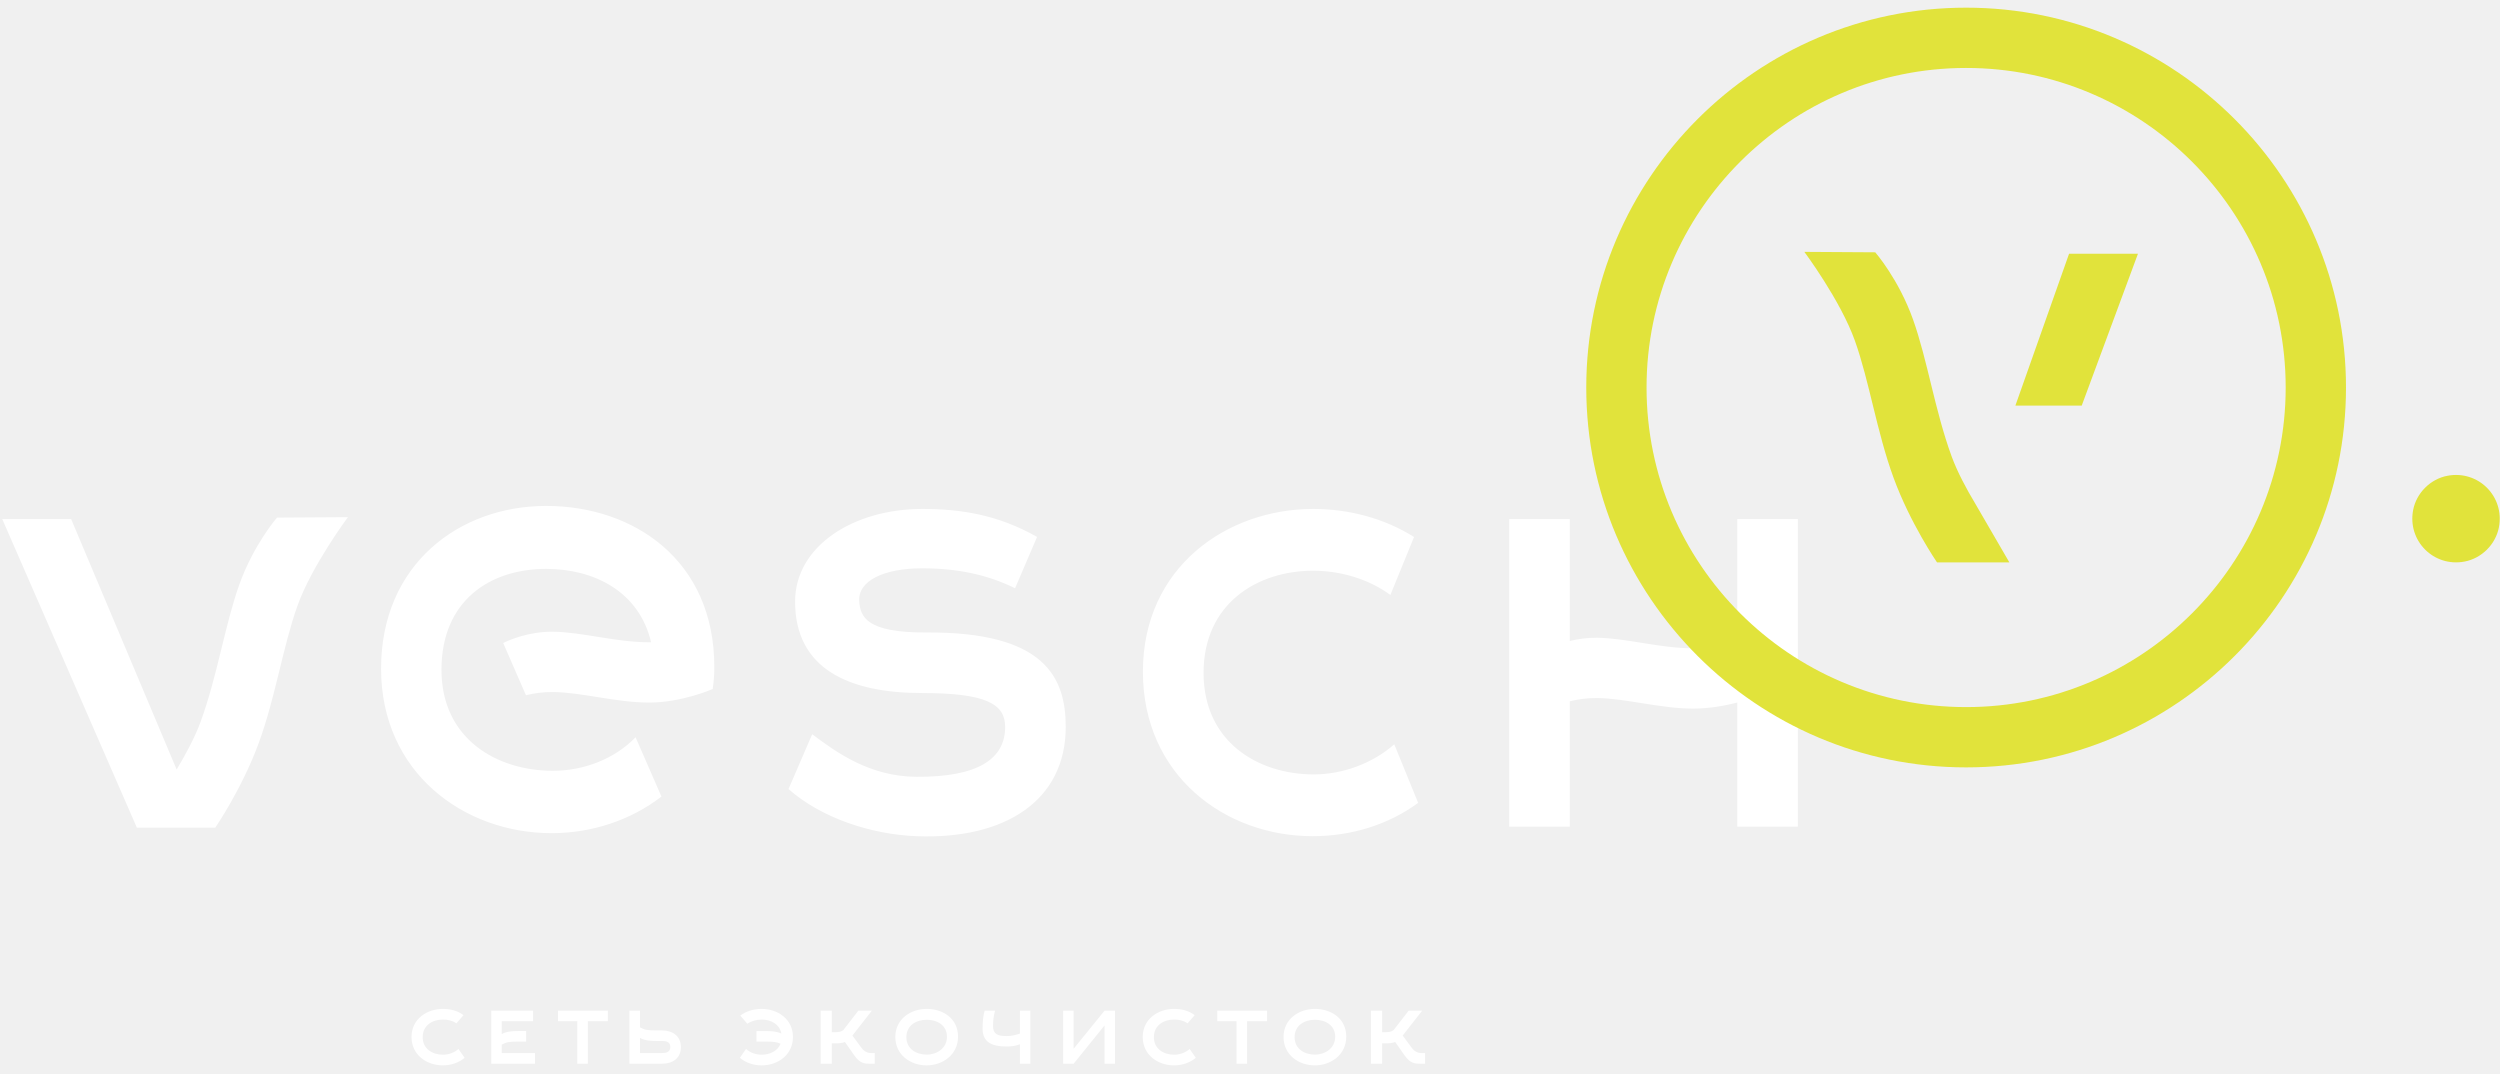
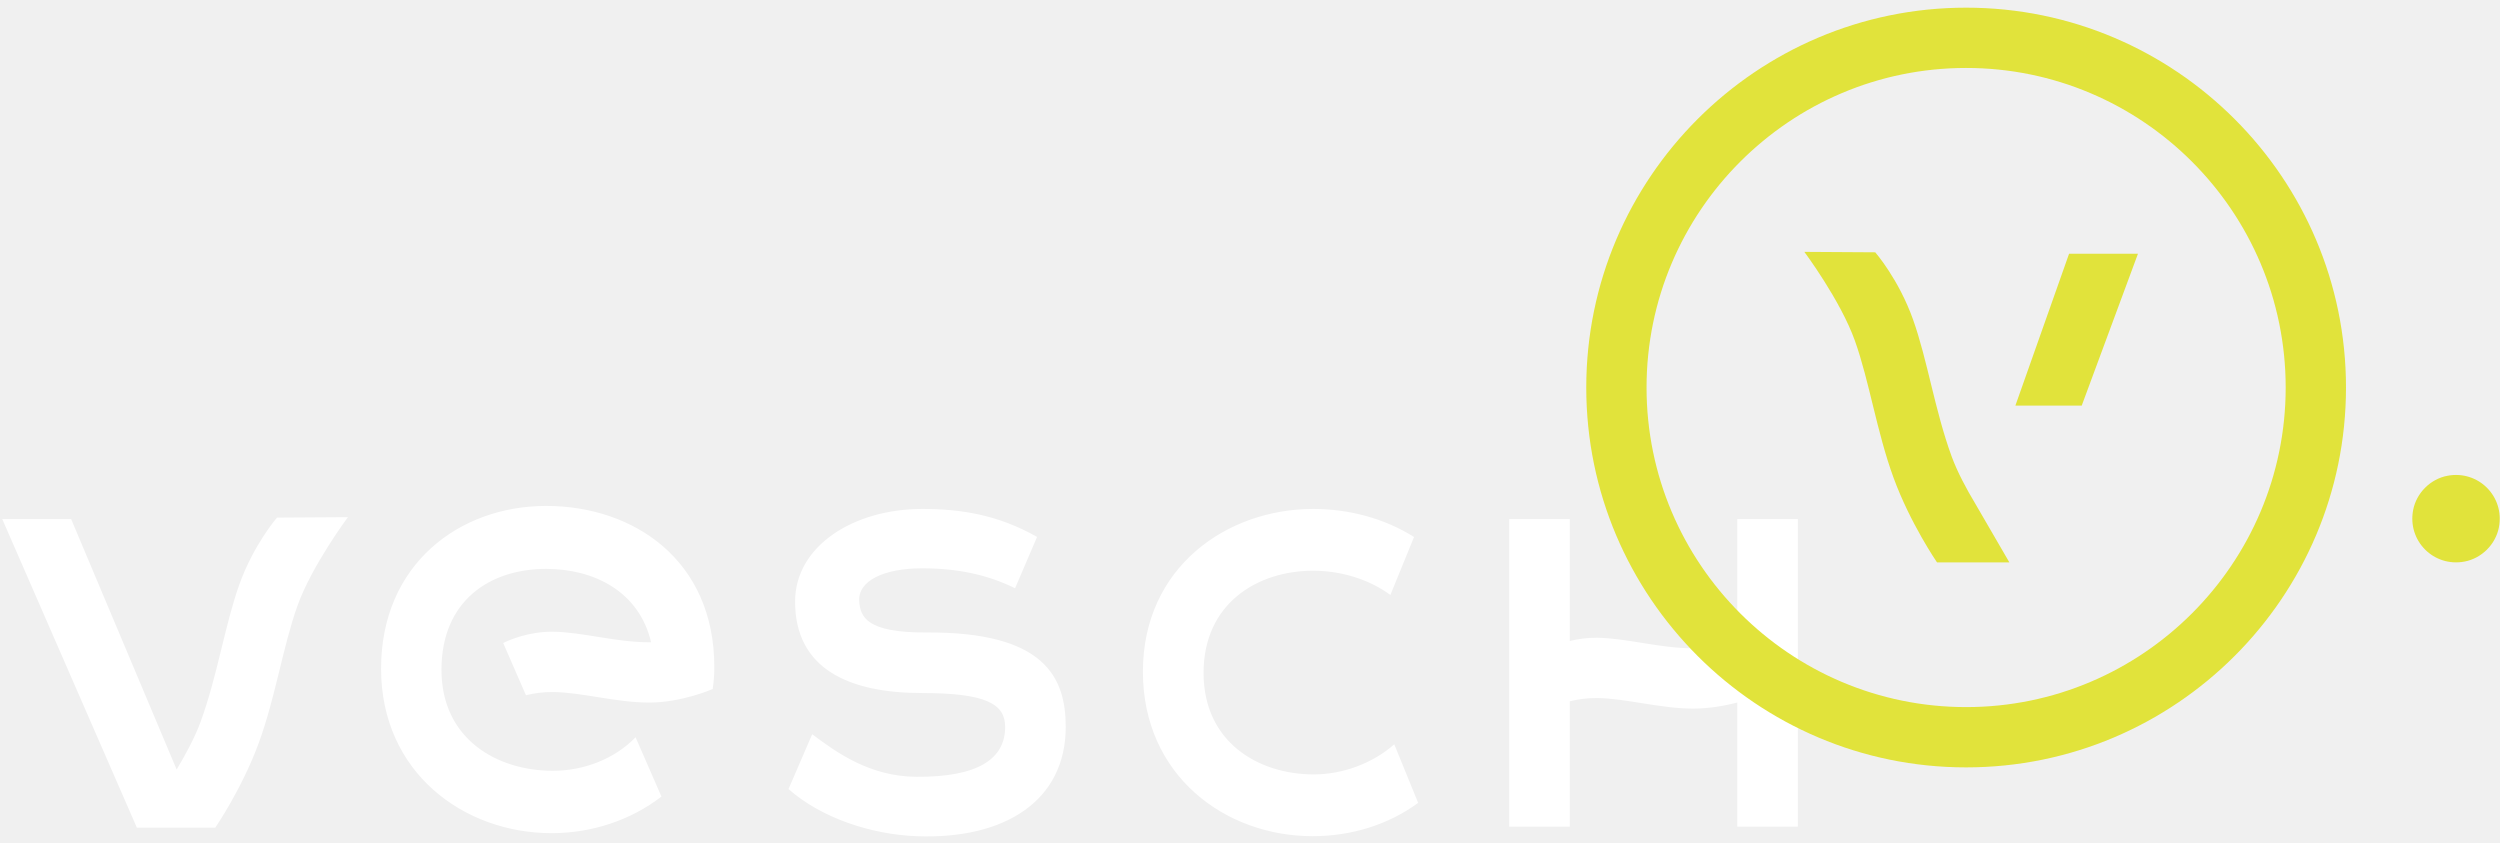
- <svg xmlns="http://www.w3.org/2000/svg" width="184" height="79" viewBox="0 0 184 79">
+ <svg xmlns="http://www.w3.org/2000/svg" width="184" height="62" viewBox="0 0 184 62">
  <g fill="none" fill-rule="evenodd">
-     <path fill="#FFF" d="M40.714 46.495C42.855 46.523 45.349 47.272 47.774 47.272 47.824 47.272 47.871 47.27 47.92 47.27 47.041 43.518 43.7 41.87 40.199 41.87 36.082 41.87 32.492 44.186 32.492 49.3 32.492 54.414 36.609 56.731 40.684 56.731 42.946 56.731 45.217 55.875 46.779 54.263L48.682 58.628C46.416 60.377 43.54 61.321 40.601 61.321 34.139 61.321 28.047 56.862 28.047 49.213 28.047 41.52 33.819 37.236 40.199 37.236 46.62 37.236 52.573 41.214 52.573 49.082 52.573 49.723 52.537 50.114 52.455 50.711 52.455 50.711 50.199 51.709 47.774 51.709 45.349 51.709 42.855 50.961 40.714 50.933 39.97 50.923 39.287 51.028 38.71 51.168L37.035 47.325C37.435 47.127 38.895 46.471 40.714 46.495zM20.389 38.096C20.389 38.096 18.668 40.064 17.606 43.047 16.544 46.029 15.997 49.756 14.765 53.122 14.354 54.243 13.696 55.482 13.001 56.637L5.235 38.201.165 38.201 10.074 60.917 15.843 60.917C15.843 60.917 17.809 58.055 19.042 54.688 20.274 51.322 20.821 47.596 21.883 44.613 22.945 41.631 25.607 38.063 25.607 38.063L20.389 38.096zM127.862 38.201L127.862 46.768 127.862 47.271C126.995 47.493 125.825 47.715 124.613 47.715 122.188 47.715 119.694 46.966 117.553 46.938 116.803 46.929 116.116 47.035 115.536 47.177L115.536 38.201 111.077 38.201 111.077 60.843 115.536 60.843 115.536 51.838 115.536 51.615C116.116 51.473 116.803 51.366 117.553 51.376 119.694 51.404 122.188 52.153 124.613 52.153 125.825 52.153 126.995 51.931 127.862 51.709L127.862 60.843 132.321 60.843 132.321 38.201 127.862 38.201zM96.689 56.997C92.635 56.997 88.582 54.637 88.582 49.523 88.582 44.408 92.553 42.004 96.648 42.004 98.651 42.004 100.736 42.614 102.332 43.79L104.073 39.524C101.913 38.158 99.296 37.458 96.648 37.458 90.302 37.458 84.118 41.742 84.118 49.435 84.118 57.084 90.178 61.543 96.608 61.543 99.421 61.543 102.172 60.715 104.376 59.09L102.618 54.781C100.998 56.208 98.788 56.997 96.689 56.997M68.179 46.55C63.765 46.578 63.328 45.386 63.24 44.277 63.117 42.722 65.103 41.835 67.83 41.829 70.416 41.823 72.647 42.279 74.709 43.295L76.327 39.518C73.468 37.892 70.737 37.458 67.873 37.458 62.847 37.458 58.519 40.168 58.519 44.277 58.519 49.216 62.453 51.008 67.873 51.008 72.594 51.008 73.978 51.82 73.979 53.5 73.98 55.86 71.981 57.206 67.429 57.172 63.993 57.146 61.552 55.37 59.777 54.039L58.035 58.074C60.463 60.222 64.138 61.411 67.429 61.543 73.978 61.805 78.438 58.92 78.438 53.5 78.438 49.828 76.863 46.495 68.179 46.55" />
-     <path fill="#E1E33B" d="M144.707,5.002 C131.738,5.002 121.186,15.553 121.186,28.522 C121.186,41.491 131.738,52.042 144.707,52.042 C157.675,52.042 168.226,41.491 168.226,28.522 C168.226,15.553 157.675,5.002 144.707,5.002 M144.707,56.48 C129.291,56.48 116.749,43.938 116.749,28.522 C116.749,13.106 129.291,0.564 144.707,0.564 C160.123,0.564 172.665,13.106 172.665,28.522 C172.665,43.938 160.123,56.48 144.707,56.48" />
-     <polygon fill="#E1E33B" points="152.284 18.675 157.354 18.675 153.214 29.853 148.332 29.853" />
-     <path fill="#E1E33B" d="M138.018 18.57C138.018 18.57 139.739 20.538 140.801 23.521 141.863 26.503 142.409 30.23 143.642 33.596 144.053 34.717 144.711 35.956 145.405 37.111L147.889 41.391 142.564 41.391C142.564 41.391 140.598 38.529 139.365 35.162 138.133 31.796 137.586 28.07 136.524 25.087 135.462 22.104 132.8 18.537 132.8 18.537L138.018 18.57zM177.606 37.544C177.176 39.811 179.127 41.761 181.393 41.331 182.653 41.093 183.683 40.063 183.921 38.804 184.351 36.537 182.401 34.587 180.134 35.016 178.875 35.255 177.845 36.285 177.606 37.544" />
-     <path fill="#FFF" d="M34.195 77.853C33.765 78.222 33.184 78.411 32.588 78.411 31.404 78.411 30.287 77.642 30.287 76.322 30.287 74.994 31.427 74.255 32.596 74.255 33.169 74.255 33.682 74.391 34.112 74.715L33.591 75.318C33.297 75.115 32.965 75.039 32.596 75.039 31.841 75.039 31.11 75.454 31.11 76.337 31.11 77.219 31.856 77.627 32.603 77.627 33.011 77.627 33.44 77.476 33.742 77.204L34.195 77.853zM36.926 77.506L39.378 77.506 39.378 78.29 36.157 78.29 36.157 74.383 39.234 74.383 39.234 75.16 36.926 75.16 36.926 76.11C37.266 75.914 37.695 75.884 38.148 75.884L38.721 75.884 38.721 76.661 38.148 76.661C37.431 76.661 37.266 76.706 36.926 76.887L36.926 77.506z" />
-     <polygon fill="#FFF" points="43.266 75.16 43.266 78.29 42.489 78.29 42.489 75.16 41.071 75.16 41.071 74.383 44.737 74.383 44.737 75.16" />
-     <path fill="#FFF" d="M48.725 77.506C49.042 77.506 49.336 77.431 49.336 77.053 49.336 76.684 49.034 76.616 48.725 76.616L48.325 76.616C47.873 76.616 47.443 76.586 47.103 76.389L47.103 77.506 48.725 77.506zM47.103 75.613C47.443 75.793 47.609 75.839 48.325 75.839L48.725 75.839C49.502 75.839 50.113 76.254 50.113 77.068 50.113 77.891 49.502 78.29 48.725 78.29L46.326 78.29 46.326 74.383 47.103 74.383 47.103 75.613zM54.907 77.204C55.209 77.477 55.639 77.626 56.046 77.626 56.642 77.626 57.231 77.371 57.449 76.82 57.185 76.7 56.982 76.662 56.378 76.662L55.676 76.662 55.676 75.885 56.378 75.885C56.793 75.885 57.185 75.915 57.51 76.073 57.381 75.371 56.725 75.04 56.054 75.04 55.684 75.04 55.299 75.145 55.005 75.349L54.485 74.746C54.915 74.421 55.48 74.255 56.054 74.255 57.223 74.255 58.362 74.995 58.362 76.322 58.362 77.641 57.246 78.412 56.061 78.412 55.465 78.412 54.884 78.222 54.455 77.853L54.907 77.204zM61.221 78.291L60.4 78.291 60.4 74.383 61.221 74.383 61.221 75.968 61.478 75.968C61.749 75.968 61.923 75.93 62.074 75.809L63.175 74.383 64.171 74.383 62.737 76.216 63.394 77.107C63.627 77.431 63.914 77.507 64.111 77.507L64.382 77.507 64.382 78.291 64.043 78.291C63.636 78.291 63.288 78.268 62.873 77.673L62.188 76.692C61.983 76.767 61.764 76.79 61.553 76.79L61.221 76.79 61.221 78.291zM68.204 75.055C67.449 75.055 66.71 75.455 66.71 76.337 66.71 77.22 67.465 77.62 68.211 77.62 68.951 77.62 69.697 77.152 69.697 76.307 69.697 75.432 68.943 75.055 68.204 75.055M68.196 78.412C67.012 78.412 65.896 77.642 65.896 76.322 65.896 74.995 67.035 74.255 68.204 74.255 69.381 74.255 70.512 74.942 70.512 76.3 70.512 77.627 69.381 78.412 68.196 78.412M75.834 74.383L75.834 78.291 75.065 78.291 75.065 76.857C74.755 76.978 74.469 77.023 74.061 77.023 72.99 77.023 72.319 76.691 72.319 75.718 72.319 75.266 72.349 74.813 72.47 74.383L73.239 74.383C73.126 74.775 73.088 75.137 73.088 75.515 73.088 76.08 73.375 76.254 74.084 76.254 74.438 76.254 74.62 76.209 75.065 76.073L75.065 74.383 75.834 74.383z" />
-     <polygon fill="#FFF" points="81.296 74.383 82.065 74.383 82.065 78.291 81.296 78.291 81.296 75.469 79.018 78.291 78.248 78.291 78.248 74.383 79.018 74.383 79.018 77.189" />
-     <path fill="#FFF" d="M88.011,77.853 C87.581,78.222 87,78.411 86.404,78.411 C85.22,78.411 84.104,77.642 84.104,76.322 C84.104,74.994 85.243,74.255 86.412,74.255 C86.985,74.255 87.498,74.391 87.928,74.715 L87.407,75.318 C87.113,75.115 86.781,75.039 86.412,75.039 C85.657,75.039 84.926,75.454 84.926,76.337 C84.926,77.219 85.672,77.627 86.419,77.627 C86.827,77.627 87.257,77.476 87.558,77.204 L88.011,77.853 Z" />
-     <polygon fill="#FFF" points="91.786 75.16 91.786 78.29 91.009 78.29 91.009 75.16 89.591 75.16 89.591 74.383 93.257 74.383 93.257 75.16" />
-     <path fill="#FFF" d="M96.777 75.055C96.022 75.055 95.283 75.455 95.283 76.337 95.283 77.22 96.038 77.62 96.784 77.62 97.524 77.62 98.27 77.152 98.27 76.307 98.27 75.432 97.516 75.055 96.777 75.055M96.769 78.412C95.585 78.412 94.469 77.642 94.469 76.322 94.469 74.995 95.608 74.255 96.777 74.255 97.954 74.255 99.085 74.942 99.085 76.3 99.085 77.627 97.954 78.412 96.769 78.412M101.723 78.291L100.901 78.291 100.901 74.383 101.723 74.383 101.723 75.968 101.979 75.968C102.251 75.968 102.425 75.93 102.575 75.809L103.677 74.383 104.673 74.383 103.239 76.216 103.895 77.107C104.129 77.431 104.416 77.507 104.612 77.507L104.884 77.507 104.884 78.291 104.544 78.291C104.137 78.291 103.79 78.268 103.375 77.673L102.689 76.692C102.485 76.767 102.266 76.79 102.055 76.79L101.723 76.79 101.723 78.291z" />
+     <path fill="#FFF" fill-rule="nonzero" d="M40.714,46.495 C42.855,46.523 45.349,47.272 47.774,47.272 C47.824,47.272 47.871,47.27 47.92,47.27 C47.041,43.518 43.7,41.87 40.199,41.87 C36.082,41.87 32.492,44.186 32.492,49.3 C32.492,54.414 36.609,56.731 40.684,56.731 C42.946,56.731 45.217,55.875 46.779,54.263 L48.682,58.628 C46.416,60.377 43.54,61.321 40.601,61.321 C34.139,61.321 28.047,56.862 28.047,49.213 C28.047,41.52 33.819,37.236 40.199,37.236 C46.62,37.236 52.573,41.214 52.573,49.082 C52.573,49.723 52.537,50.114 52.455,50.711 C52.455,50.711 50.199,51.709 47.774,51.709 C45.349,51.709 42.855,50.961 40.714,50.933 C39.97,50.923 39.287,51.028 38.71,51.168 L37.035,47.325 C37.435,47.127 38.895,46.471 40.714,46.495 Z M20.389,38.096 C20.389,38.096 18.668,40.064 17.606,43.047 C16.544,46.029 15.997,49.756 14.765,53.122 C14.354,54.243 13.696,55.482 13.001,56.637 L5.235,38.201 L0.165,38.201 L10.074,60.917 L15.843,60.917 C15.843,60.917 17.809,58.055 19.042,54.688 C20.274,51.322 20.821,47.596 21.883,44.613 C22.945,41.631 25.607,38.063 25.607,38.063 L20.389,38.096 Z M127.862,38.201 L127.862,46.768 L127.862,47.271 C126.995,47.493 125.825,47.715 124.613,47.715 C122.188,47.715 119.694,46.966 117.553,46.938 C116.803,46.929 116.116,47.035 115.536,47.177 L115.536,38.201 L111.077,38.201 L111.077,60.843 L115.536,60.843 L115.536,51.838 L115.536,51.615 C116.116,51.473 116.803,51.366 117.553,51.376 C119.694,51.404 122.188,52.153 124.613,52.153 C125.825,52.153 126.995,51.931 127.862,51.709 L127.862,60.843 L132.321,60.843 L132.321,38.201 L127.862,38.201 Z M96.689,56.997 C92.635,56.997 88.582,54.637 88.582,49.523 C88.582,44.408 92.553,42.004 96.648,42.004 C98.651,42.004 100.736,42.614 102.332,43.79 L104.073,39.524 C101.913,38.158 99.296,37.458 96.648,37.458 C90.302,37.458 84.118,41.742 84.118,49.435 C84.118,57.084 90.178,61.543 96.608,61.543 C99.421,61.543 102.172,60.715 104.376,59.09 L102.618,54.781 C100.998,56.208 98.788,56.997 96.689,56.997 L96.689,56.997 Z M68.179,46.55 C63.765,46.578 63.328,45.386 63.24,44.277 C63.117,42.722 65.103,41.835 67.83,41.829 C70.416,41.823 72.647,42.279 74.709,43.295 L76.327,39.518 C73.468,37.892 70.737,37.458 67.873,37.458 C62.847,37.458 58.519,40.168 58.519,44.277 C58.519,49.216 62.453,51.008 67.873,51.008 C72.594,51.008 73.978,51.82 73.979,53.5 C73.98,55.86 71.981,57.206 67.429,57.172 C63.993,57.146 61.552,55.37 59.777,54.039 L58.035,58.074 C60.463,60.222 64.138,61.411 67.429,61.543 C73.978,61.805 78.438,58.92 78.438,53.5 C78.438,49.828 76.863,46.495 68.179,46.55 L68.179,46.55 Z" />
+     <path fill="#E1E33B" fill-rule="nonzero" d="M144.707,5.002 C131.738,5.002 121.186,15.553 121.186,28.522 C121.186,41.491 131.738,52.042 144.707,52.042 C157.675,52.042 168.226,41.491 168.226,28.522 C168.226,15.553 157.675,5.002 144.707,5.002 M144.707,56.48 C129.291,56.48 116.749,43.938 116.749,28.522 C116.749,13.106 129.291,0.564 144.707,0.564 C160.123,0.564 172.665,13.106 172.665,28.522 C172.665,43.938 160.123,56.48 144.707,56.48" />
+     <polygon fill="#E1E33B" fill-rule="nonzero" points="152.284 18.675 157.354 18.675 153.214 29.853 148.332 29.853" />
+     <path fill="#E1E33B" fill-rule="nonzero" d="M138.018,18.57 C138.018,18.57 139.739,20.538 140.801,23.521 C141.863,26.503 142.409,30.23 143.642,33.596 C144.053,34.717 144.711,35.956 145.405,37.111 L147.889,41.391 L142.564,41.391 C142.564,41.391 140.598,38.529 139.365,35.162 C138.133,31.796 137.586,28.07 136.524,25.087 C135.462,22.104 132.8,18.537 132.8,18.537 L138.018,18.57 Z M177.606,37.544 C177.176,39.811 179.127,41.761 181.393,41.331 C182.653,41.093 183.683,40.063 183.921,38.804 C184.351,36.537 182.401,34.587 180.134,35.016 C178.875,35.255 177.845,36.285 177.606,37.544 L177.606,37.544 Z" />
  </g>
</svg>
